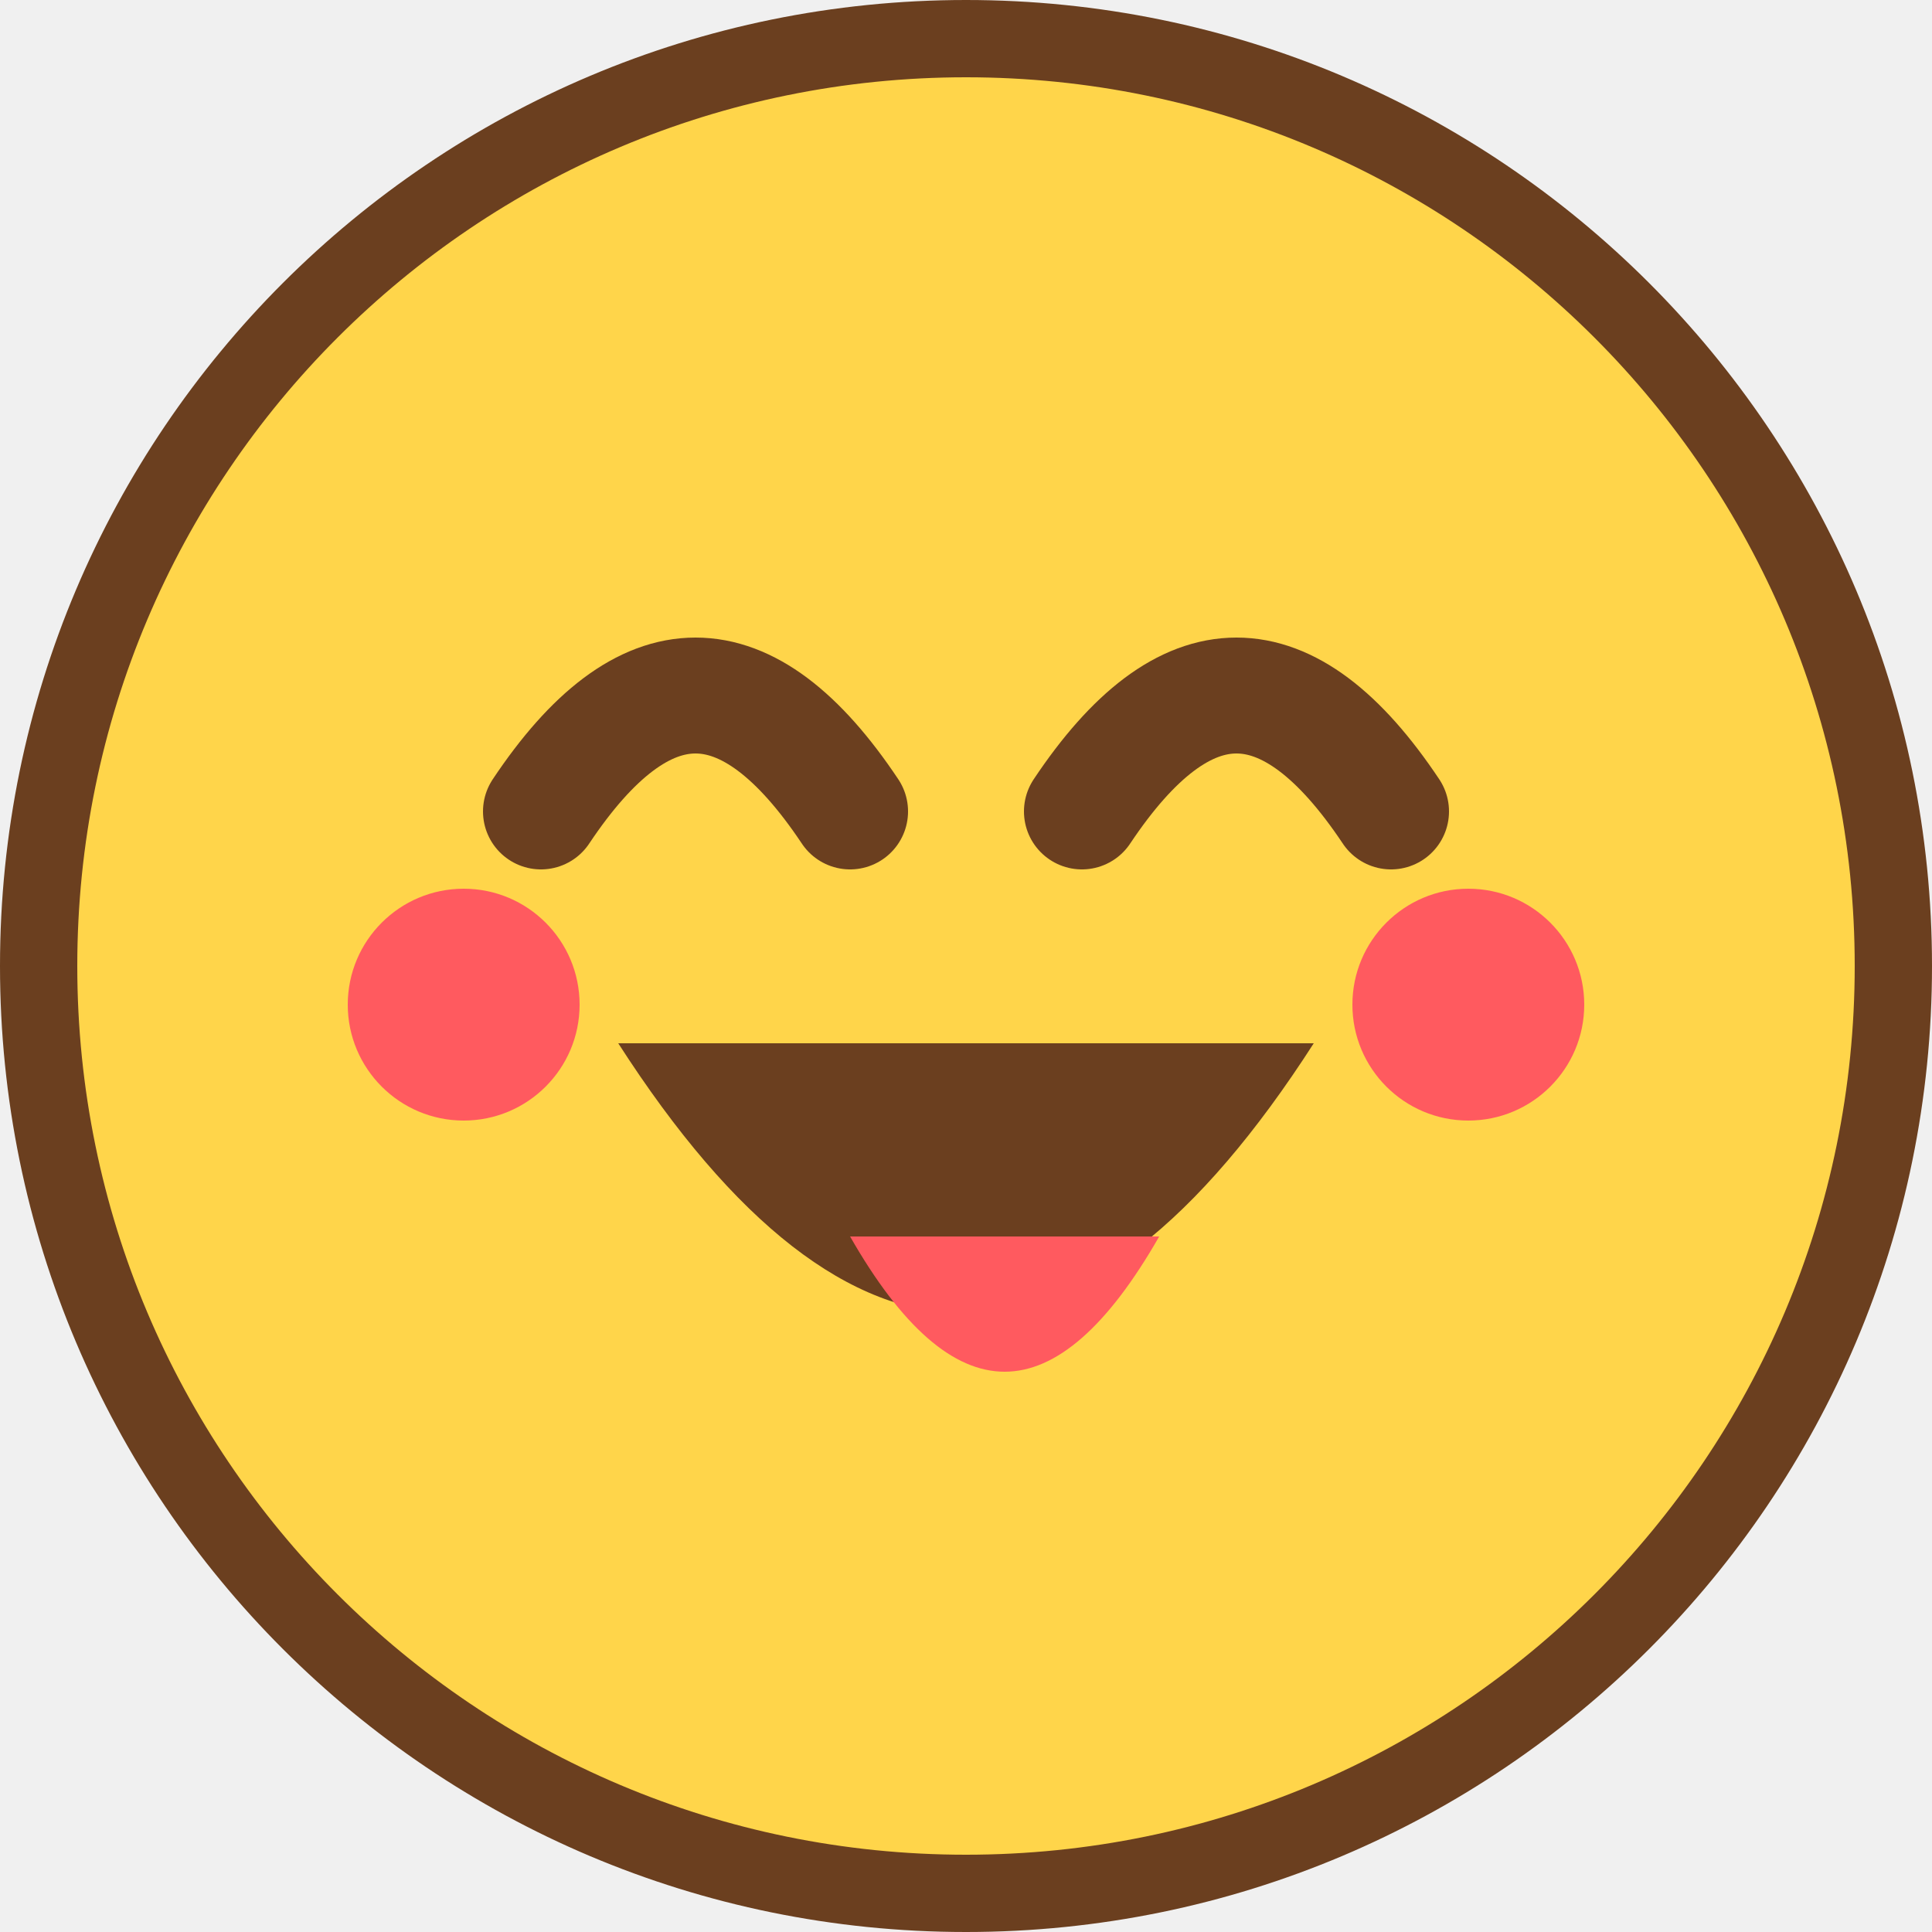
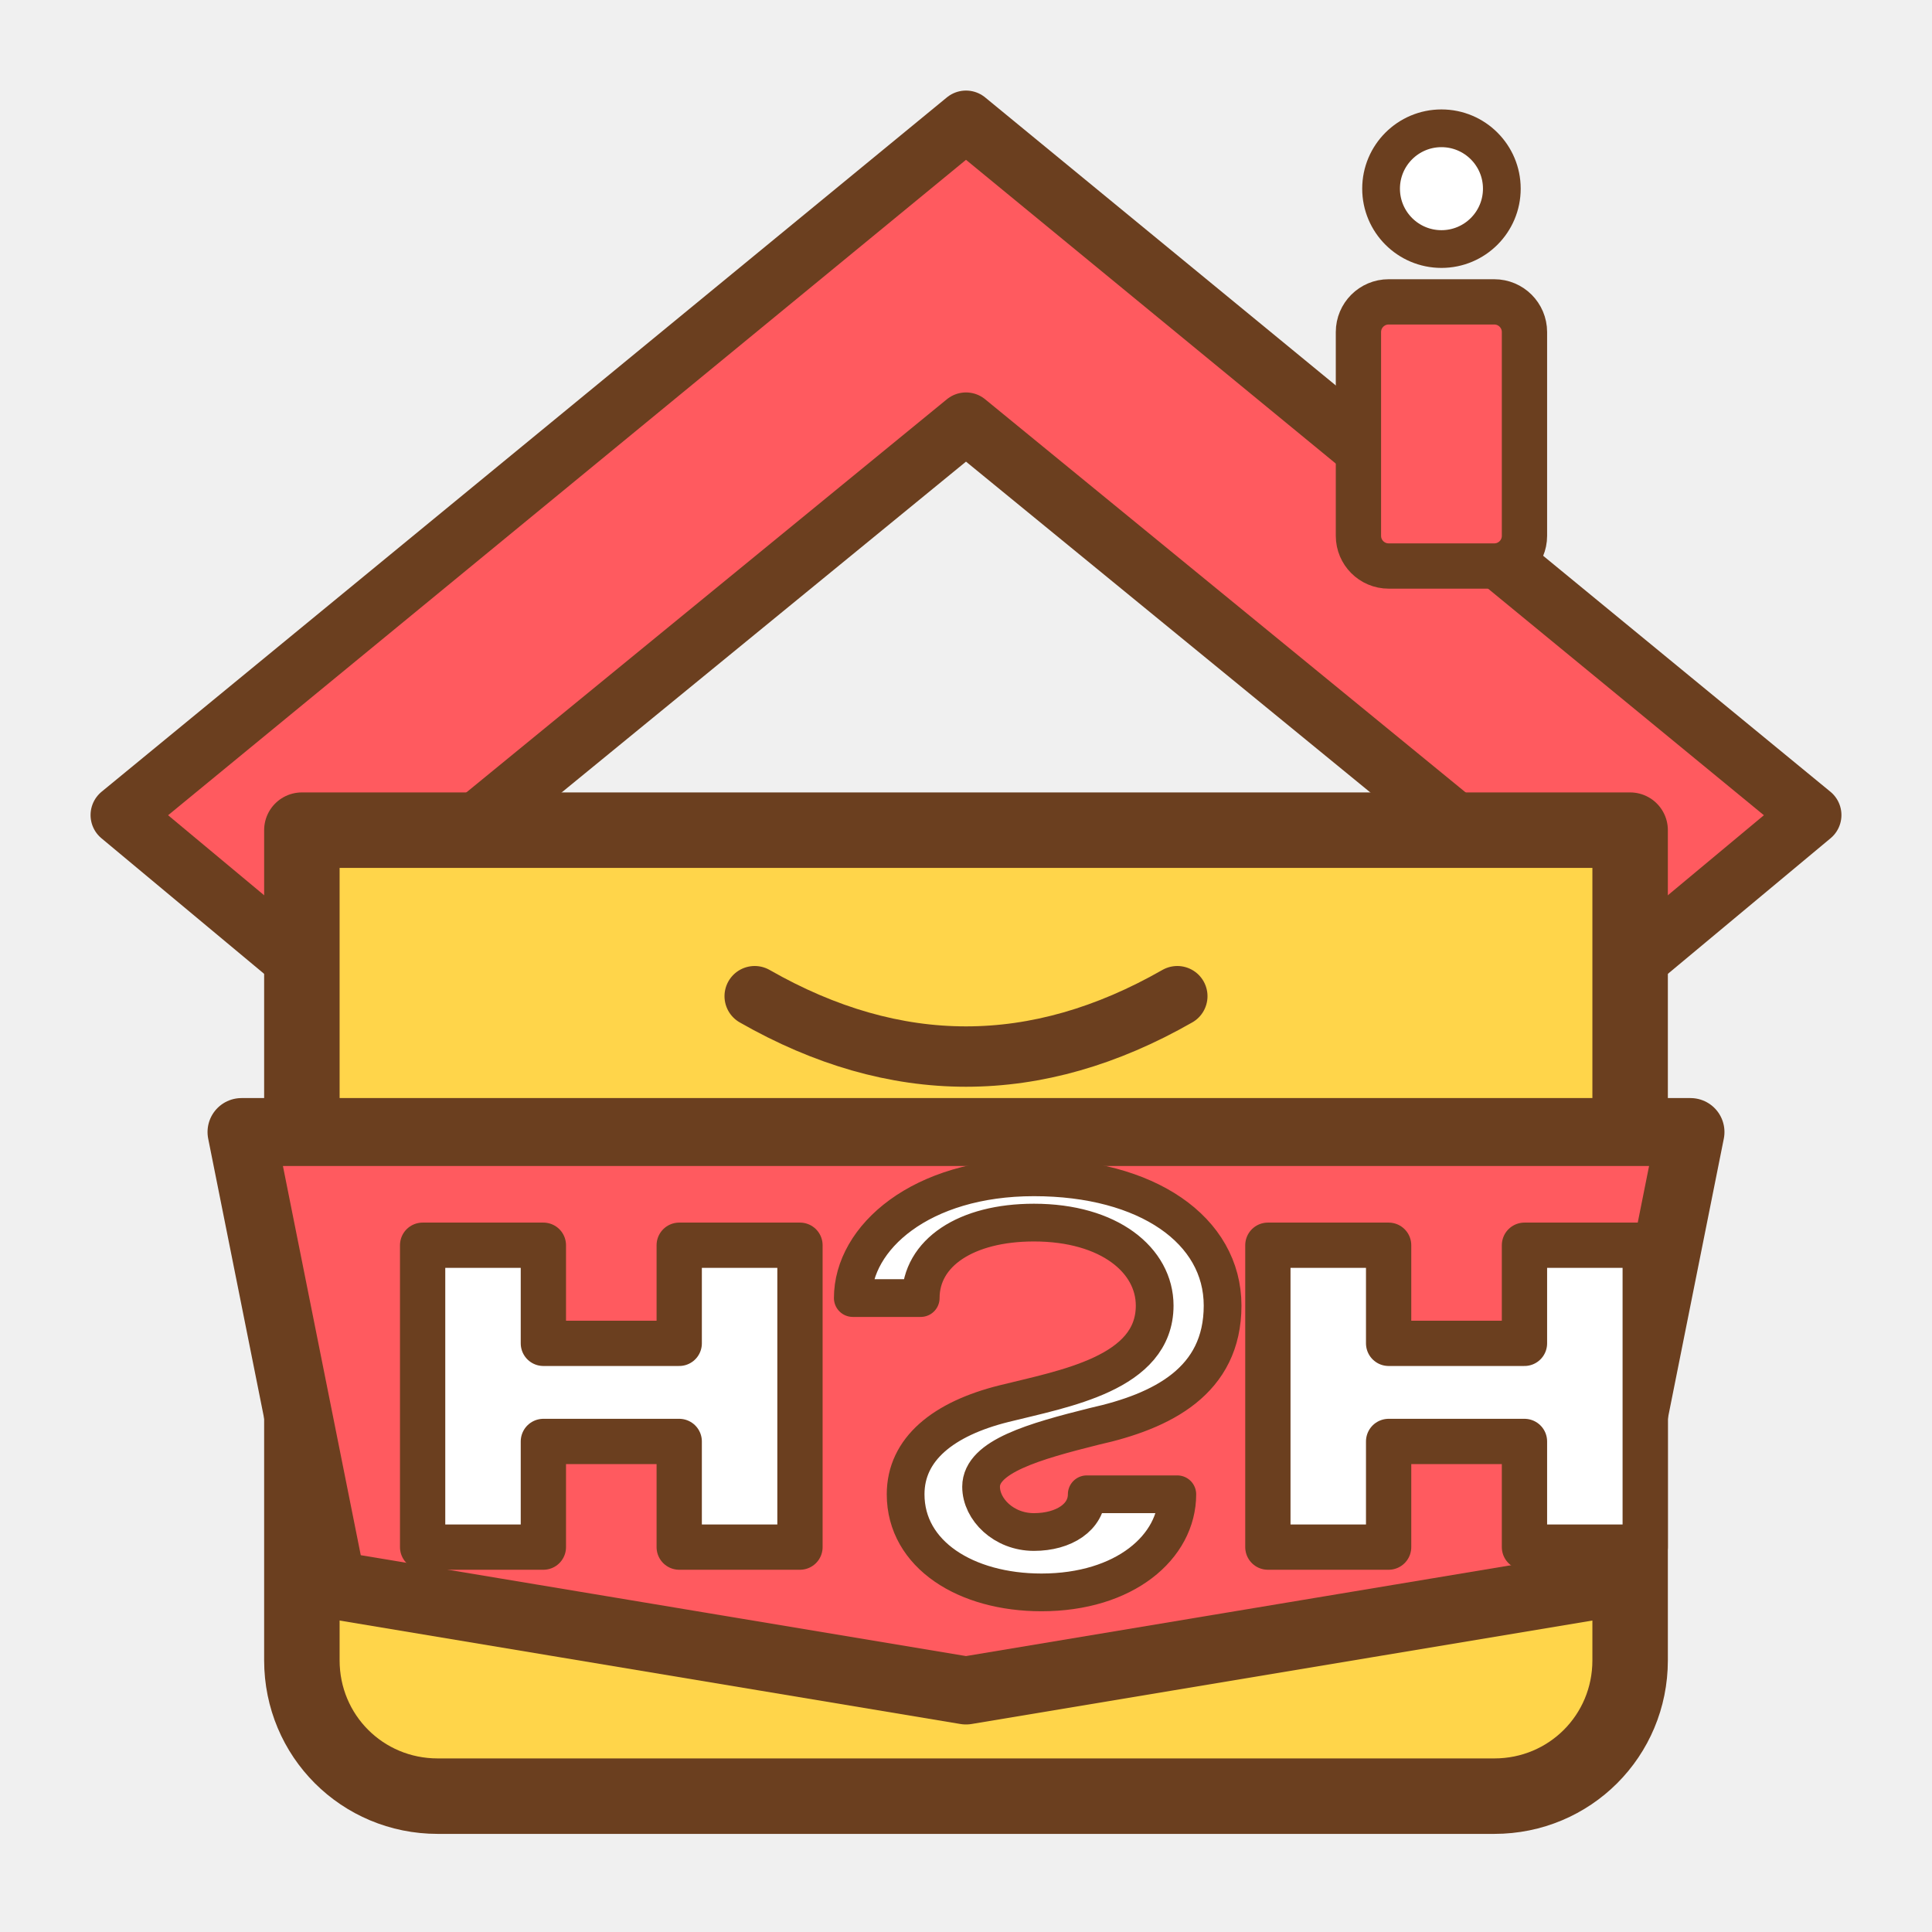
- <svg xmlns="http://www.w3.org/2000/svg" viewBox="0 0 100 100" width="100%" height="100%">
-   <circle cx="50" cy="50" r="48" fill="#FFD54A" stroke="#6B3F1F" stroke-width="4" />
-   <path d="M 28 42 Q 36 30 44 42" fill="none" stroke="#6B3F1F" stroke-width="6" stroke-linecap="round" />
-   <path d="M 56 42 Q 64 30 72 42" fill="none" stroke="#6B3F1F" stroke-width="6" stroke-linecap="round" />
-   <circle cx="24" cy="52" r="6" fill="#FF5A5F" />
-   <circle cx="76" cy="52" r="6" fill="#FF5A5F" />
-   <path d="M 32 54 Q 50 82 68 54 Z" fill="#6B3F1F" />
-   <path d="M 44 64 Q 52 78 60 64" fill="#FF5A5F" />
+ <svg xmlns="http://www.w3.org/2000/svg" viewBox="0 0 512 512" width="512" height="512">
+   <path d="M 256 32 L 32 216 L 80 256 L 256 112 L 432 256 L 480 216 Z" fill="#FF5A5F" stroke="#6B3F1F" stroke-width="16" stroke-linejoin="round" />
+   <rect x="360" y="80" width="44" height="70" rx="8" fill="#FF5A5F" stroke="#6B3F1F" stroke-width="12" />
+   <circle cx="382" cy="50" r="16" fill="#FFFFFF" stroke="#6B3F1F" stroke-width="10" />
+   <path d="M 80 220 L 432 220 L 432 440 C 432 460 416 476 396 476 L 116 476 C 96 476 80 460 80 440 Z" fill="#FFD54A" stroke="#6B3F1F" stroke-width="20" stroke-linejoin="round" />
+   <path d="M 64 300 L 448 300 L 424 420 L 256 448 L 88 420 Z" fill="#FF5A5F" stroke="#6B3F1F" stroke-width="18" stroke-linejoin="round" />
+   <path d="M 112 330 H 144 V 356 H 180 V 330 H 212 V 410 H 180 V 382 H 144 V 410 H 112 Z" fill="#FFFFFF" stroke="#6B3F1F" stroke-width="12" stroke-linejoin="round" />
+   <path d="M 244 344 C 244 332 256 324 274 324 C 294 324 306 334 306 346 C 306 364 282 368 266 372 C 250 376 240 384 240 396 C 240 412 256 422 276 422 C 298 422 312 410 312 396 H 288 C 288 402 282 406 274 406 C 266 406 260 400 260 394 C 260 386 274 382 290 378 C 308 374 324 366 324 346 C 324 326 304 312 274 312 C 244 312 226 328 226 344 Z" fill="#FFFFFF" stroke="#6B3F1F" stroke-width="10" stroke-linejoin="round" />
+   <path d="M 336 330 H 368 V 356 H 404 V 330 H 436 V 410 H 404 V 382 H 368 V 410 H 336 Z" fill="#FFFFFF" stroke="#6B3F1F" stroke-width="12" stroke-linejoin="round" />
+   <path d="M 200 264 Q 256 296 312 264" fill="none" stroke="#6B3F1F" stroke-width="16" stroke-linecap="round" />
</svg>
